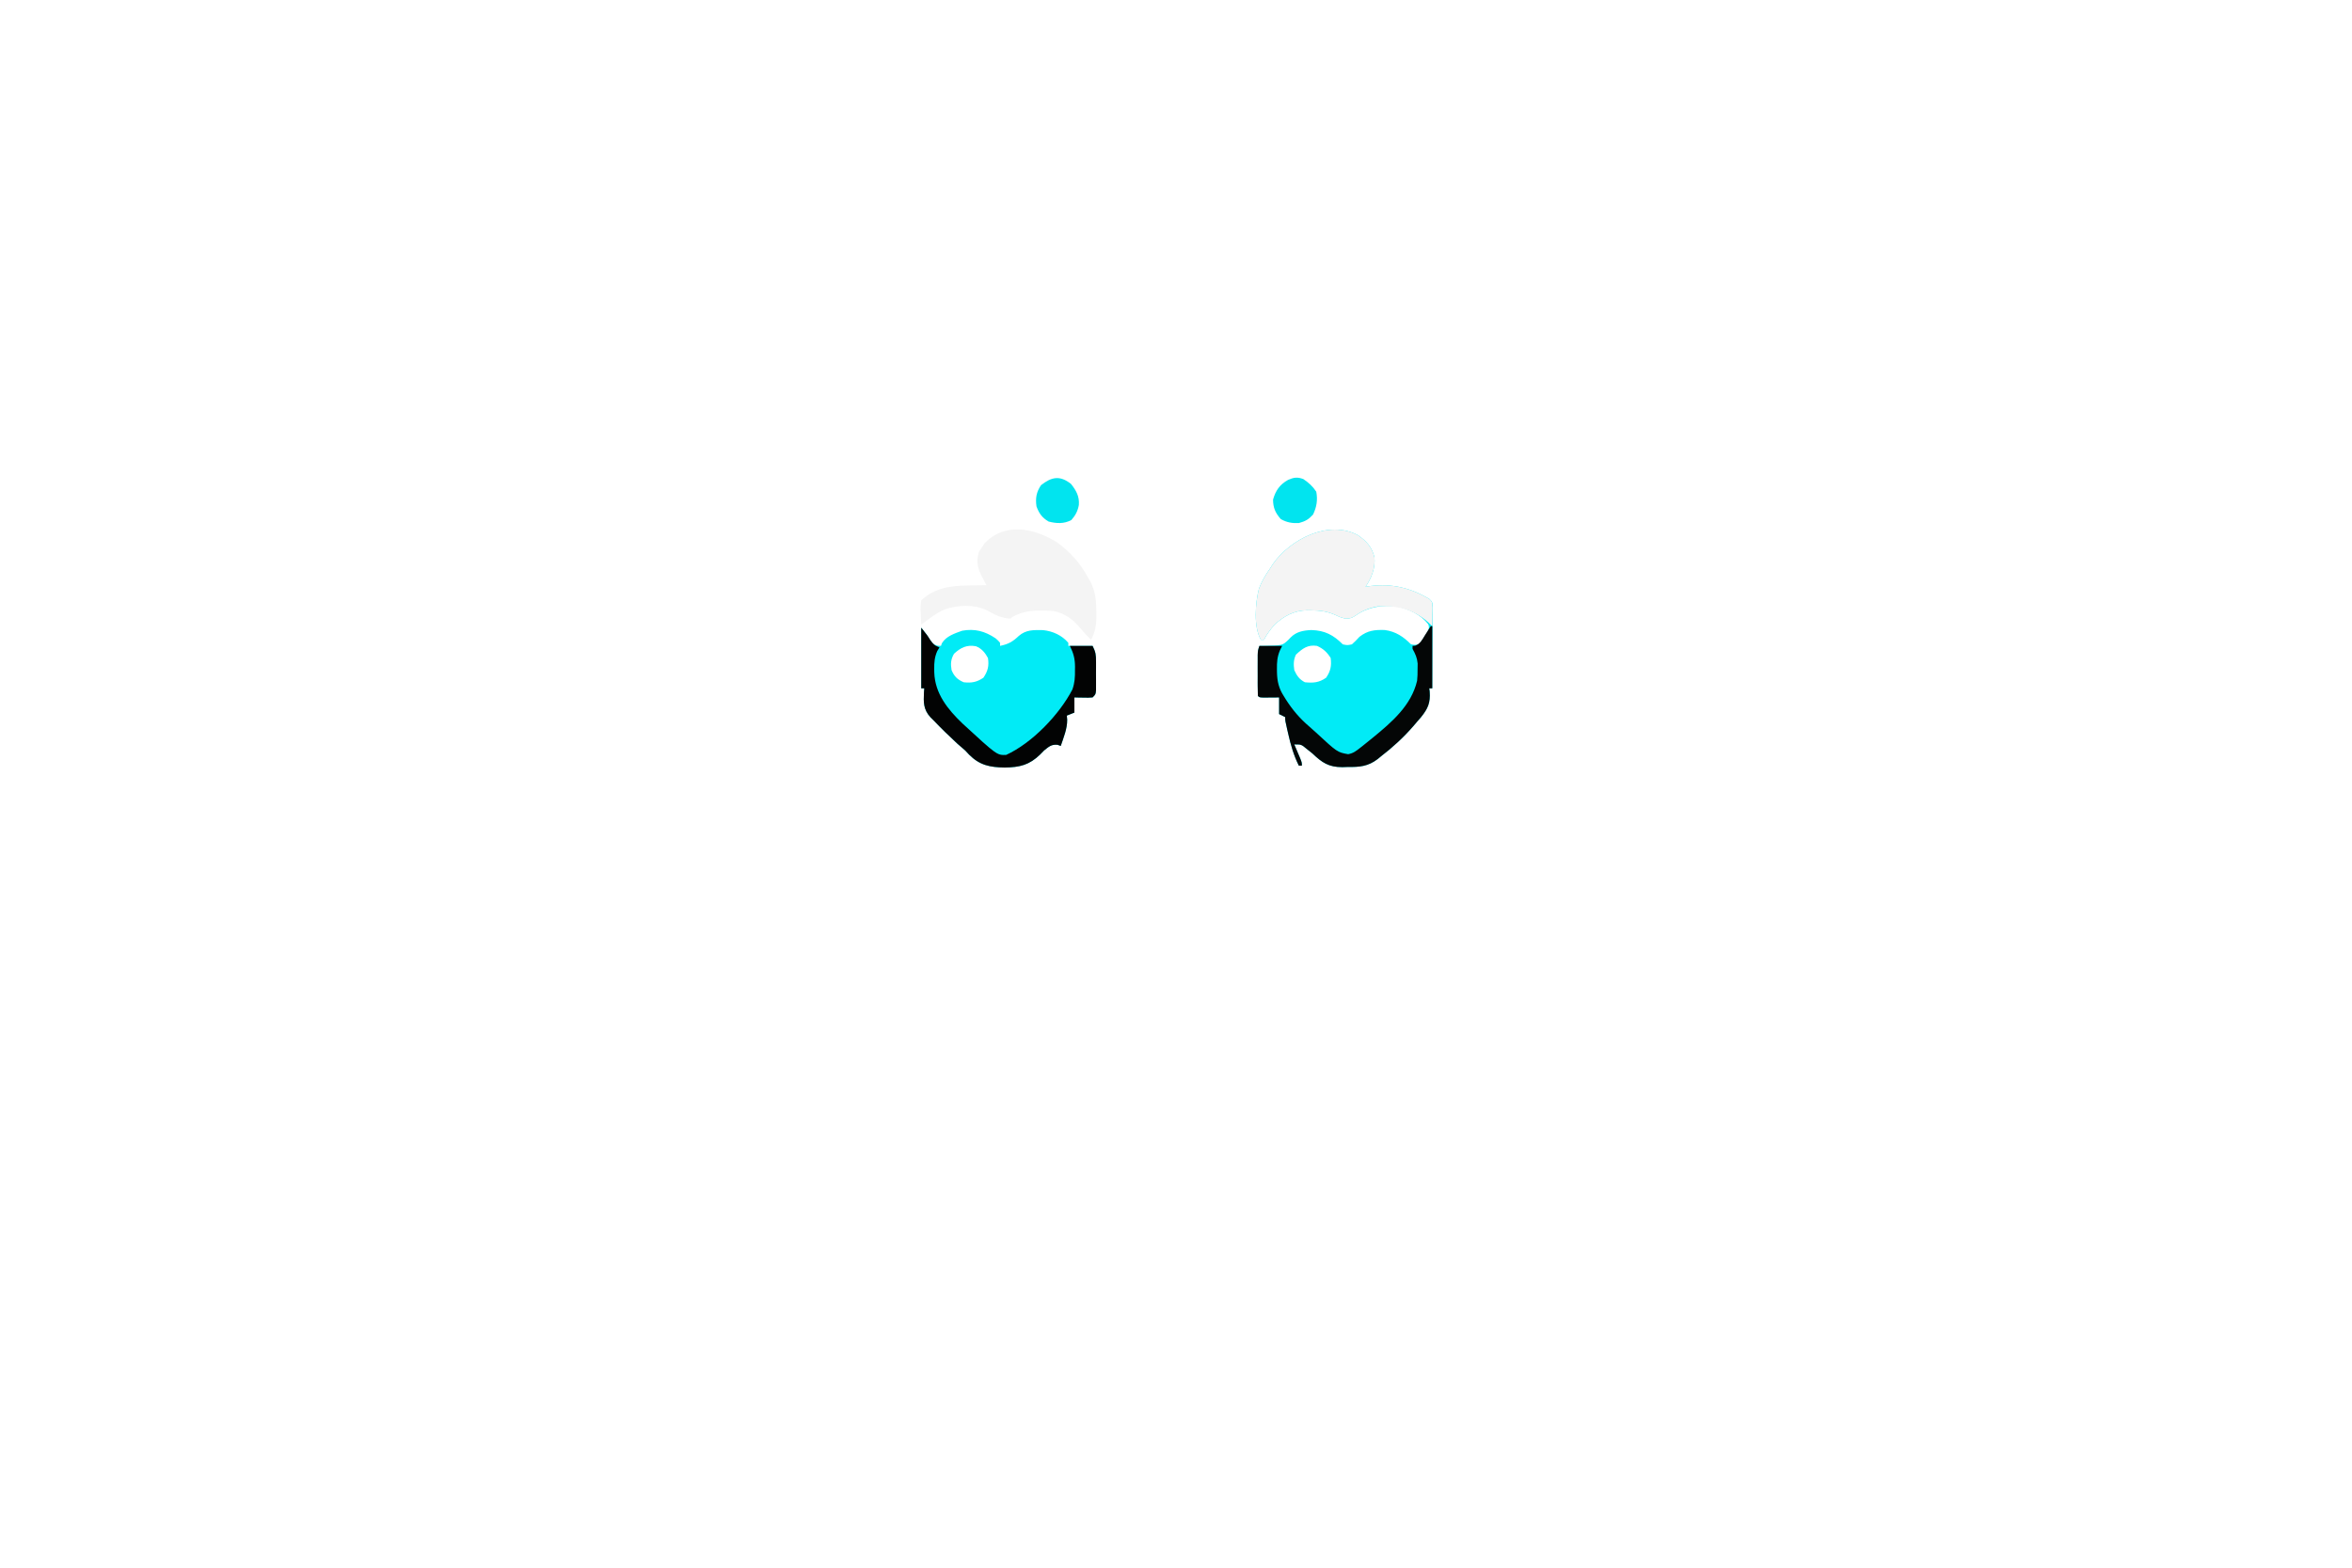
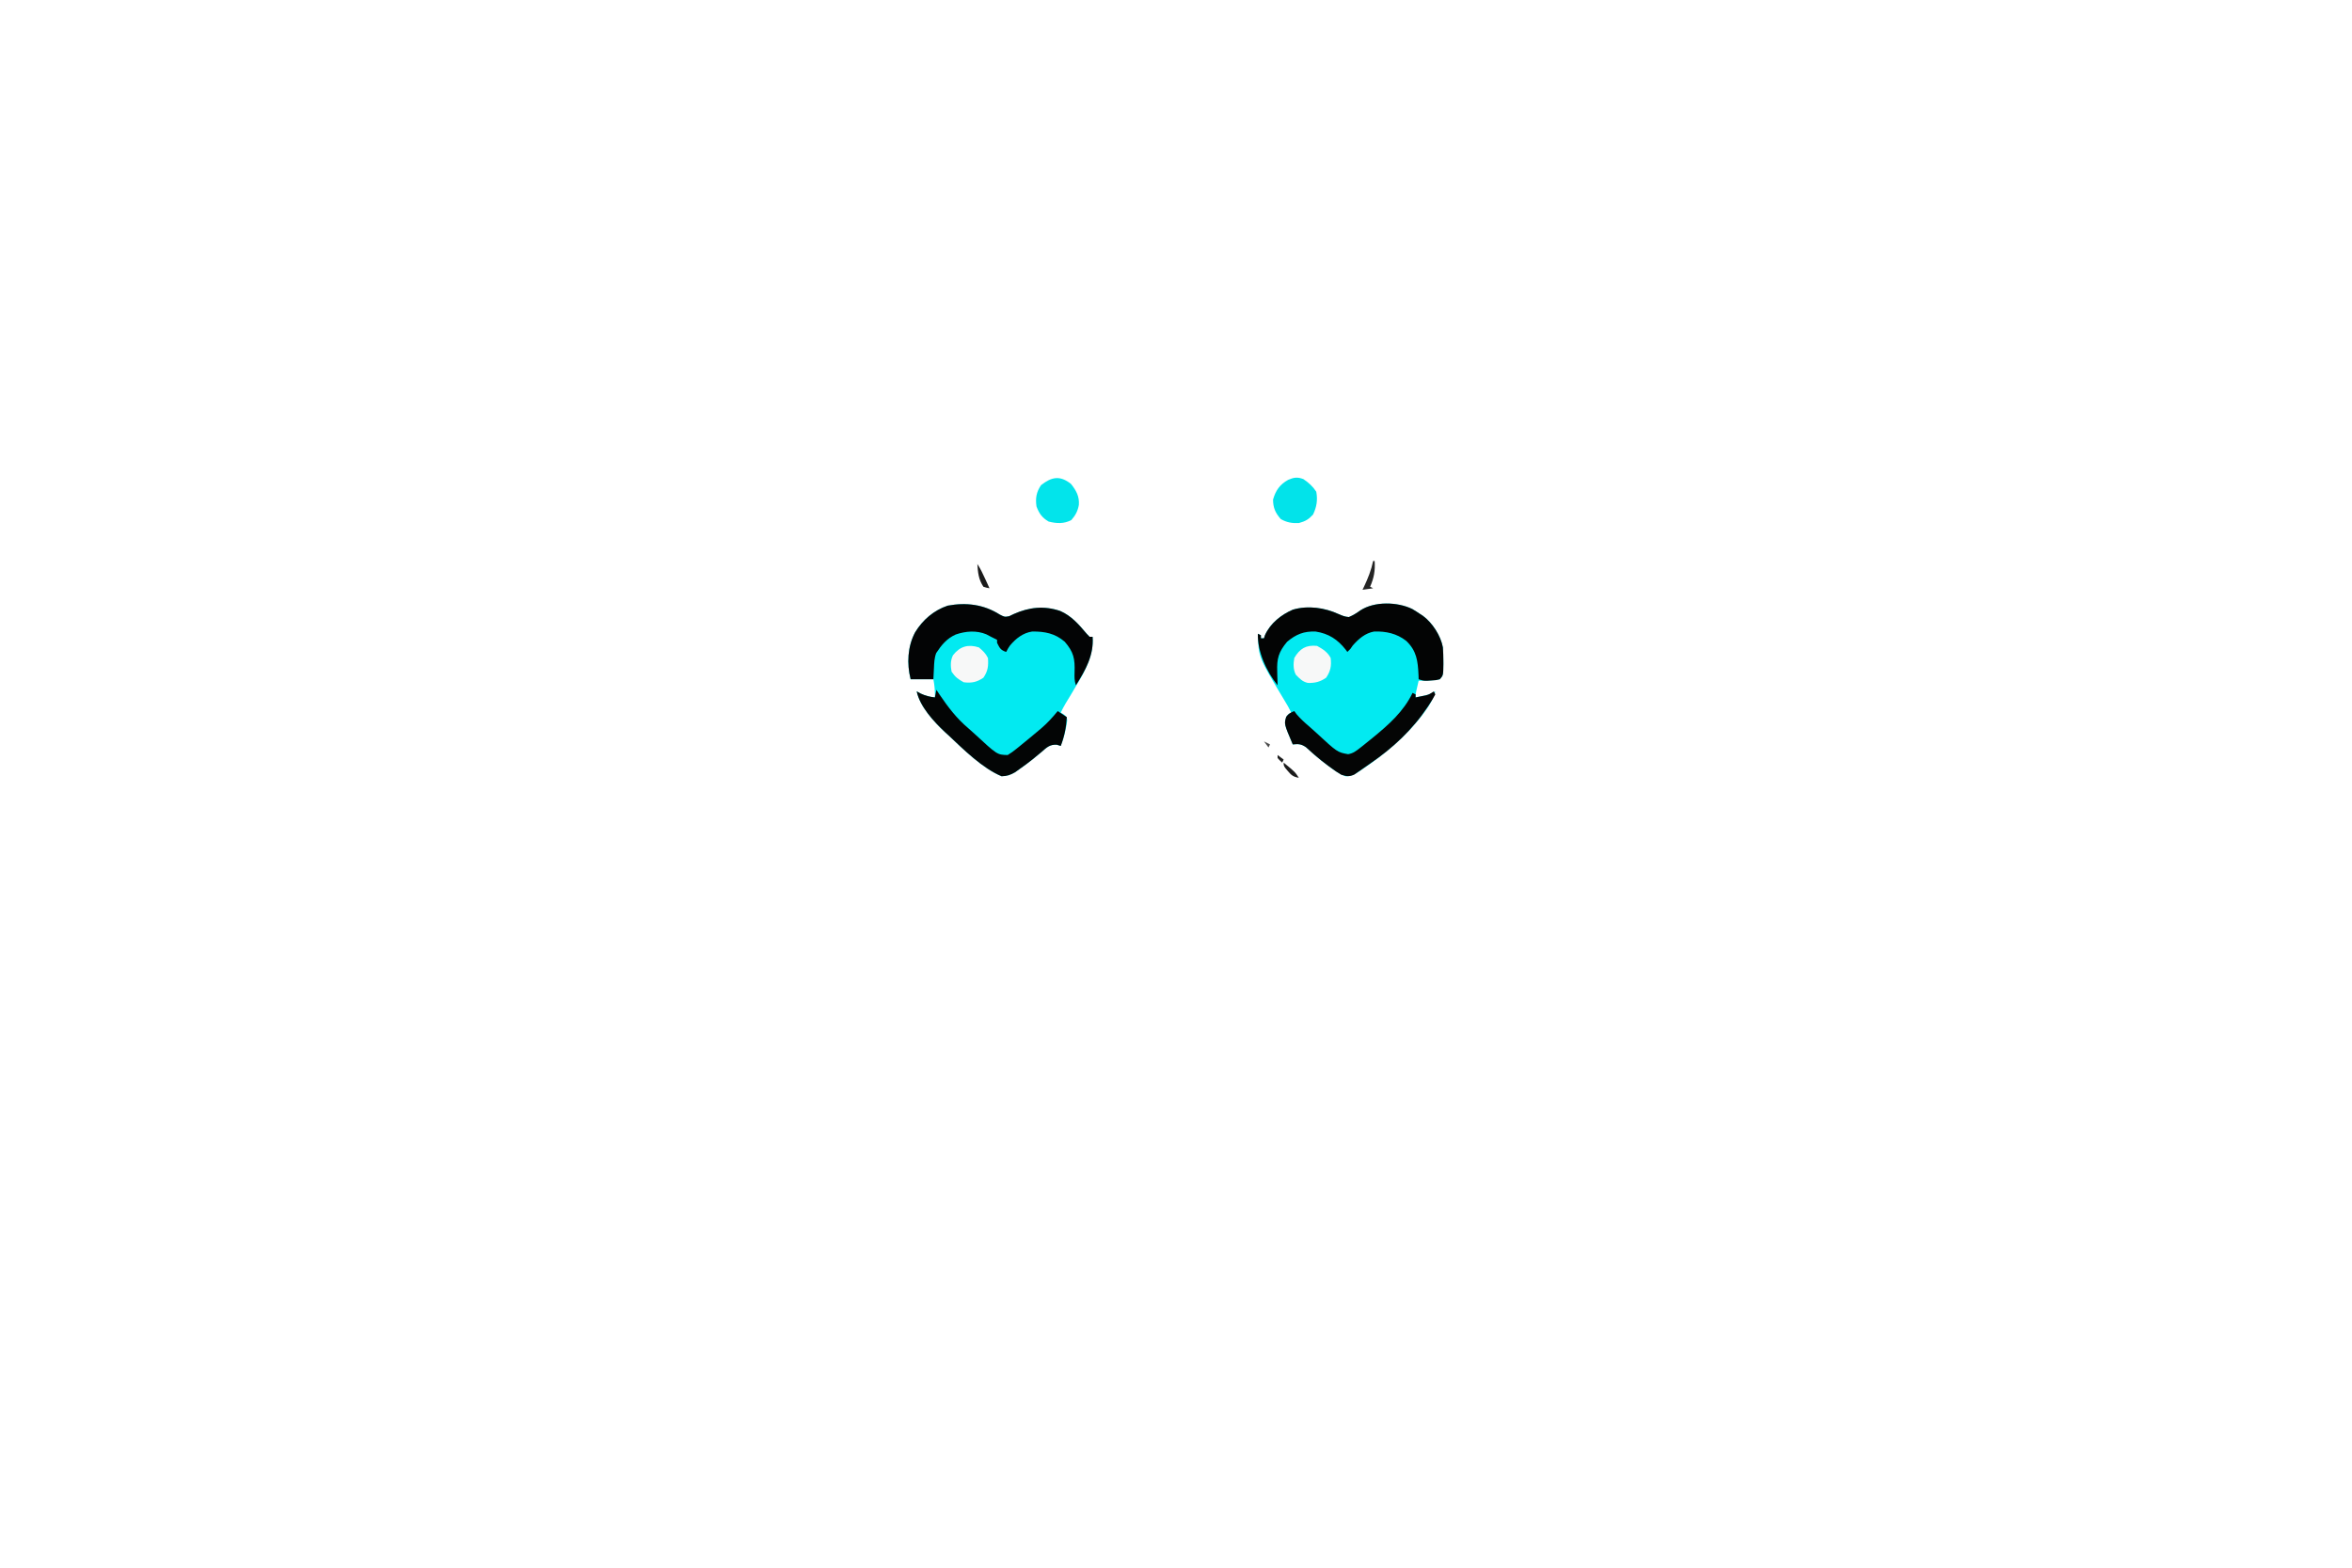
<svg xmlns="http://www.w3.org/2000/svg" viewBox="-263.5 -8.0 1551.0 1034.0" width="480" height="320">
-   <path d="M0 0 C5.66 4 9.24 7.81 10.88 14.69 C11.52 21.54 8.89 28.44 5 34 C5.56 33.92 5.56 33.92 8.38 33.5 C22.65 31.8 34.55 34.72 47 42 C49 44 49 44 49.24 46.4 C49.24 47.41 49.23 48.42 49.23 49.46 C49.23 50.6 49.23 51.74 49.23 52.92 C49.22 54.15 49.21 55.39 49.2 56.66 C49.19 57.93 49.19 59.19 49.19 60.49 C49.18 63.85 49.16 67.2 49.14 70.56 C49.12 73.99 49.11 77.41 49.1 80.84 C49.08 87.56 49.04 94.28 49 101 C48.34 101 47.68 101 47 101 C47.09 101.67 47.19 102.33 47.28 103.02 C47.87 110.5 46.14 114.41 41.46 120.18 C40.65 121.11 39.84 122.04 39 123 C38.17 123.98 37.33 124.96 36.48 125.97 C30 133.42 22.83 140 15 146 C14.36 146.54 13.72 147.07 13.05 147.62 C6.62 152.55 1.01 152.98 -6.94 152.88 C-8.05 152.91 -9.17 152.95 -10.32 153 C-19.26 152.99 -23.66 150.06 -30 144 C-31.45 142.82 -32.9 141.65 -34.38 140.5 C-34.68 140.26 -34.68 140.26 -36.21 139.03 C-38 138 -38 138 -42 138 C-41.64 138.84 -41.28 139.69 -40.91 140.55 C-40.44 141.65 -39.98 142.75 -39.5 143.88 C-39.04 144.97 -38.57 146.06 -38.09 147.18 C-37 150 -37 150 -37 152 C-37.66 152 -38.32 152 -39 152 C-42.39 145.19 -44.34 138.4 -46 131 C-46.21 130.11 -46.42 129.22 -46.63 128.3 C-48 122.34 -48 122.34 -48 120 C-49.32 119.34 -50.64 118.68 -52 118 C-52 114.37 -52 110.74 -52 107 C-52.46 107.01 -52.46 107.01 -54.81 107.04 C-56.01 107.04 -57.2 107.05 -58.44 107.06 C-59.63 107.07 -60.83 107.09 -62.06 107.1 C-65 107 -65 107 -66 106 C-66.1 103.82 -66.13 101.63 -66.13 99.45 C-66.13 98.79 -66.13 98.13 -66.14 97.45 C-66.14 96.06 -66.13 94.67 -66.13 93.27 C-66.13 91.14 -66.13 89.01 -66.14 86.88 C-66.14 85.53 -66.13 84.17 -66.13 82.82 C-66.13 81.59 -66.13 80.35 -66.13 79.08 C-66 76 -66 76 -65 73 C-64.5 73 -64.5 73 -61.96 72.99 C-49.86 72.73 -49.86 72.73 -46 69.12 C-45.49 68.59 -44.98 68.05 -44.45 67.5 C-40.65 63.58 -35.91 62.79 -30.69 62.56 C-21.81 62.83 -16.17 65.83 -10 72 C-7 72.62 -7 72.62 -4 72 C-1.56 69.75 -1.56 69.75 1 67 C6.41 62.83 10.91 62.33 17.7 62.54 C24.98 63.55 29.91 66.91 35 72 C37.36 72.43 37.36 72.43 40 72 C42.09 69.73 42.09 69.73 43.94 66.75 C44.57 65.78 45.19 64.8 45.84 63.8 C47 61 47 61 46.41 58.83 C41.42 52.35 33.81 48.8 26 47 C16.13 45.94 7.08 47.07 -1.19 52.75 C-4.03 54.63 -4.82 55 -8.38 55.06 C-12 54 -12 54 -14.03 53.02 C-19.83 50.27 -24.84 49.59 -31.19 49.56 C-31.95 49.55 -32.71 49.54 -33.49 49.53 C-42.12 49.66 -48.67 53.24 -55 59 C-57.68 62.12 -60.16 65.32 -62 69 C-62.66 69 -63.32 69 -64 69 C-69.01 60.53 -67.66 44.55 -65.32 35.31 C-63.52 30.43 -60.95 26.26 -58 22 C-57.46 21.14 -56.92 20.28 -56.37 19.39 C-44.85 2.61 -19.36 -10.37 0 0 Z M-40.88 78.75 C-42.56 82.12 -42.54 85.35 -42 89 C-40.38 92.64 -38.57 95.17 -35 97 C-29.46 97.54 -25.7 97.28 -21 94 C-18.06 89.69 -17.34 86.17 -18 81 C-20.34 77.19 -22.93 74.84 -27 73 C-33.12 72.09 -36.52 74.69 -40.88 78.75 Z " fill="#01EBF6" transform="translate(632,345)" />
-   <path d="M0 0 C4 5 4 5 5.94 8.25 C8 11 8 11 10.75 11.88 C11.49 11.92 12.24 11.96 13 12 C13.22 11.41 13.44 10.81 13.66 10.2 C16.48 5.56 22.08 3.78 27 2 C35.33 0.5 42.03 2.31 49 7 C50.78 8.54 50.78 8.54 52 10 C52 10.66 52 11.32 52 12 C57.37 10.9 60.36 9.22 64.32 5.44 C69.22 1.24 74.13 1.53 80.37 1.61 C86.78 2.3 92.78 5 97 10 C97 10.66 97 11.32 97 12 C102.28 12 107.56 12 113 12 C115.07 16.13 115.26 17.94 115.27 22.45 C115.27 23.07 115.27 23.07 115.27 26.21 C115.27 27.5 115.26 28.79 115.25 30.12 C115.25 30.78 115.25 30.78 115.27 34.07 C115.27 35.31 115.27 36.54 115.27 37.82 C115.26 38.96 115.26 40.09 115.26 41.27 C115 44 115 44 113 46 C110.18 46.2 110.18 46.2 106.88 46.12 C105.78 46.11 104.68 46.09 103.55 46.07 C102.71 46.05 101.87 46.02 101 46 C101 49.3 101 52.6 101 56 C99.35 56.66 97.7 57.32 96 58 C96.08 58.89 96.17 59.77 96.25 60.69 C96.3 66.69 93.89 72.38 92 78 C91.65 77.88 91.65 77.88 89.88 77.25 C85.75 76.89 84.2 78.46 81 81 C80.58 81.43 80.58 81.43 78.48 83.58 C71.32 90.57 64.98 92.12 55 92.25 C45.26 92.09 38.54 90.73 31.6 83.78 C31.17 83.32 31.17 83.32 29 81 C27.3 79.51 25.59 78.03 23.88 76.56 C18.42 71.53 13.13 66.37 8 61 C7.33 60.33 6.66 59.67 5.97 58.98 C1.4 53.87 1.47 49.27 1.79 42.56 C1.86 41.72 1.93 40.87 2 40 C1.34 40 0.68 40 0 40 C0 26.8 0 13.6 0 0 Z M21.62 17.19 C19.47 20.92 19.3 23.78 20 28 C21.76 32.17 23.85 34.21 28 36 C33.19 36.57 36.67 35.95 41 33 C43.94 28.69 44.81 25.16 44 20 C42.08 16.46 39.84 13.72 36.03 12.23 C30.01 11.17 26.08 13.09 21.62 17.19 Z " fill="#01EBF6" transform="translate(344,406)" />
-   <path d="M0 0 C8.4 6.35 15.1 13.64 20 23 C20.5 23.85 21.01 24.7 21.53 25.58 C25.04 32.39 25.46 38.79 25.5 46.31 C25.51 47.26 25.51 48.2 25.52 49.17 C25.42 54.85 24.62 58.95 22 64 C19.03 61.12 16.36 58.21 13.75 55 C9.38 49.94 3.68 46.17 -3 45 C-12.57 44.39 -21.42 44.06 -30 49 C-30.33 49.33 -30.66 49.66 -31 50 C-37.17 49.86 -41.68 47.3 -47.04 44.38 C-55.47 40.46 -65.9 41.05 -74.58 43.95 C-80.27 46.42 -85.07 50.29 -90 54 C-90.14 51.41 -90.23 48.84 -90.31 46.25 C-90.35 45.52 -90.4 44.79 -90.44 44.04 C-90.49 41.89 -90.49 41.89 -90 38 C-81.36 29.82 -70.69 28.25 -59.25 28.19 C-58.06 28.16 -56.88 28.14 -55.66 28.11 C-52.77 28.05 -49.89 28.02 -47 28 C-47.35 27.33 -47.7 26.67 -48.06 25.98 C-48.51 25.09 -48.97 24.21 -49.44 23.3 C-49.89 22.42 -50.34 21.55 -50.81 20.65 C-53.12 15.5 -53.76 11.07 -51.81 5.75 C-51.21 4.84 -50.62 3.94 -50 3 C-49.44 2.15 -48.89 1.31 -48.31 0.44 C-34.71 -13.9 -15.15 -9.63 0 0 Z " fill="#F4F4F4" transform="translate(434,350)" />
-   <path d="M0 0 C5.66 4 9.24 7.81 10.88 14.69 C11.52 21.54 8.89 28.44 5 34 C5.56 33.92 5.56 33.92 8.38 33.5 C22.65 31.8 34.55 34.72 47 42 C49 44 49 44 49.2 47.7 C49.18 49.17 49.16 50.65 49.12 52.12 C49.12 52.88 49.11 53.63 49.1 54.41 C49.07 56.27 49.04 58.14 49 60 C48.55 59.57 48.55 59.57 46.25 57.38 C36.27 48.78 25.83 46.19 13 47 C7.61 47.96 3.31 49.65 -1.19 52.75 C-4.03 54.63 -4.82 55 -8.38 55.06 C-12 54 -12 54 -14.03 53.02 C-19.83 50.27 -24.84 49.59 -31.19 49.56 C-31.95 49.55 -32.71 49.54 -33.49 49.53 C-42.12 49.66 -48.67 53.24 -55 59 C-57.68 62.12 -60.16 65.32 -62 69 C-62.66 69 -63.32 69 -64 69 C-69.01 60.53 -67.66 44.55 -65.32 35.31 C-63.52 30.43 -60.95 26.26 -58 22 C-57.46 21.14 -56.92 20.28 -56.37 19.39 C-44.85 2.61 -19.36 -10.37 0 0 Z " fill="#F4F4F4" transform="translate(632,345)" />
-   <path d="M0 0 C0.33 0 0.66 0 1 0 C1 13.53 1 27.06 1 41 C0.34 41 -0.32 41 -1 41 C-0.91 41.67 -0.81 42.33 -0.72 43.02 C-0.13 50.5 -1.86 54.41 -6.54 60.18 C-7.35 61.11 -8.16 62.04 -9 63 C-9.42 63.49 -9.42 63.49 -11.52 65.97 C-18 73.42 -25.17 80 -33 86 C-33.64 86.54 -34.28 87.07 -34.95 87.62 C-41.38 92.55 -46.99 92.98 -54.94 92.88 C-55.5 92.89 -55.5 92.89 -58.32 93 C-67.26 92.99 -71.66 90.06 -78 84 C-79.45 82.82 -80.9 81.65 -82.38 80.5 C-82.98 80.02 -83.59 79.53 -84.21 79.03 C-86 78 -86 78 -90 78 C-89.64 78.84 -89.28 79.69 -88.91 80.55 C-88.44 81.65 -87.98 82.75 -87.5 83.88 C-87.04 84.97 -86.57 86.06 -86.09 87.18 C-85 90 -85 90 -85 92 C-85.66 92 -86.32 92 -87 92 C-90.39 85.19 -92.34 78.4 -94 71 C-94.21 70.11 -94.42 69.22 -94.63 68.3 C-96 62.34 -96 62.34 -96 60 C-97.32 59.34 -98.64 58.68 -100 58 C-100 54.37 -100 50.74 -100 47 C-100.46 47.01 -100.46 47.01 -102.81 47.04 C-104.01 47.04 -105.2 47.05 -106.44 47.06 C-107.63 47.07 -108.83 47.09 -110.06 47.1 C-113 47 -113 47 -114 46 C-114.1 43.82 -114.13 41.63 -114.13 39.45 C-114.13 38.79 -114.13 38.13 -114.14 37.45 C-114.14 36.06 -114.13 34.67 -114.13 33.27 C-114.13 31.14 -114.13 29.01 -114.14 26.88 C-114.14 25.53 -114.13 24.17 -114.13 22.82 C-114.13 21.59 -114.13 20.35 -114.13 19.08 C-114 16 -114 16 -113 13 C-108.05 13 -103.1 13 -98 13 C-98.49 13.98 -98.97 14.96 -99.47 15.98 C-101.25 20.15 -101.5 23.88 -101.44 28.38 C-101.43 29.13 -101.42 29.88 -101.41 30.65 C-101.24 36.52 -100.2 41 -97 46 C-96.76 46.38 -96.76 46.38 -95.57 48.32 C-91.21 55.15 -86.33 60.91 -80.16 66.15 C-78.72 67.39 -77.3 68.65 -75.91 69.94 C-61.62 83.17 -61.62 83.17 -54.48 84.45 C-51.09 83.83 -49.27 82.37 -46.56 80.25 C-46.05 79.85 -45.54 79.45 -45.01 79.04 C-43.33 77.71 -41.66 76.36 -40 75 C-39.71 74.76 -39.71 74.76 -38.22 73.56 C-25.76 63.36 -12.82 52.32 -9 36 C-8.7 32.25 -8.7 32.25 -8.69 28.44 C-8.68 27.81 -8.68 27.81 -8.64 24.62 C-9.03 20.75 -10.13 18.37 -12 15 C-12 14.34 -12 13.68 -12 13 C-11.43 12.96 -10.85 12.92 -10.26 12.88 C-6.8 11.53 -5.74 9.04 -3.81 5.94 C-2.56 3.95 -1.29 1.96 0 0 Z " fill="#040606" transform="translate(680,405)" />
-   <path d="M0 0 C4 5 4 5 6 8.19 C7.92 10.89 8.94 11.91 12 13 C11.51 13.82 11.03 14.64 10.53 15.48 C8.78 19.51 8.5 22.94 8.56 27.25 C8.57 28.01 8.58 28.76 8.59 29.54 C9.05 43.49 17.5 53.93 27.28 63.27 C49.97 84.15 49.97 84.15 55.98 83.93 C73.17 76.06 91.14 57.26 99.68 40.75 C101.24 36.31 101.45 32.66 101.38 28 C101.39 27.23 101.4 26.46 101.41 25.67 C101.38 20.39 100.37 16.72 98 12 C102.95 12 107.9 12 113 12 C115.07 16.13 115.26 17.94 115.27 22.45 C115.27 23.07 115.27 23.07 115.27 26.21 C115.27 27.5 115.26 28.79 115.25 30.12 C115.25 30.78 115.25 30.78 115.27 34.07 C115.27 35.31 115.27 36.54 115.27 37.82 C115.26 38.96 115.26 40.09 115.26 41.27 C115 44 115 44 113 46 C110.18 46.2 110.18 46.2 106.88 46.12 C105.78 46.11 104.68 46.09 103.55 46.07 C102.71 46.05 101.87 46.02 101 46 C101 49.3 101 52.6 101 56 C99.35 56.66 97.7 57.32 96 58 C96.08 58.89 96.17 59.77 96.25 60.69 C96.3 66.69 93.89 72.38 92 78 C91.65 77.88 91.65 77.88 89.88 77.25 C85.75 76.89 84.2 78.46 81 81 C80.58 81.43 80.58 81.43 78.48 83.58 C71.32 90.57 64.98 92.12 55 92.25 C45.26 92.09 38.54 90.73 31.6 83.78 C31.17 83.32 31.17 83.32 29 81 C27.3 79.51 25.59 78.03 23.88 76.56 C18.42 71.53 13.13 66.37 8 61 C7.33 60.33 6.66 59.67 5.97 58.98 C1.4 53.87 1.47 49.27 1.79 42.56 C1.86 41.72 1.93 40.87 2 40 C1.34 40 0.68 40 0 40 C0 26.8 0 13.6 0 0 Z " fill="#020303" transform="translate(344,406)" />
-   <path d="M0 0 C3.46 2.32 6.23 4.81 8.5 8.31 C9.52 13.77 8.77 18.39 6.38 23.38 C3.39 26.67 1.29 27.81 -3 29 C-7.51 29.19 -10.94 28.6 -14.88 26.38 C-18.44 22.39 -20 18.87 -20 13.5 C-18.29 7.52 -15.55 3.56 -10.06 0.5 C-6.3 -1.12 -3.94 -1.51 0 0 Z " fill="#01E4EF" transform="translate(596,308)" />
-   <path d="M0 0 C3.46 4.32 5.63 8.26 5.19 13.88 C4.45 17.91 2.98 20.71 0.25 23.81 C-4.63 26.42 -9.5 26.14 -14.75 24.81 C-19.05 22.29 -21.05 19.47 -22.75 14.81 C-23.53 9.46 -22.85 5.36 -19.75 0.81 C-12.86 -4.61 -7.34 -5.84 0 0 Z " fill="#01E4EF" transform="translate(442.75,311.1875)" />
-   <path d="" fill="#A3A3A3" transform="translate(0,0)" />
+   <path d="M0 0 C3.19 1.62 3.19 1.62 6.19 1.06 C7.18 0.59 8.17 0.11 9.19 -0.38 C19.29 -4.89 29.2 -6 39.82 -2.4 C47.25 0.82 52.15 6.56 57.3 12.65 C57.93 13.3 58.55 13.95 59.19 14.62 C59.85 14.62 60.51 14.62 61.19 14.62 C62.23 28.17 54.87 39.43 48.19 50.62 C47.58 51.65 46.97 52.67 46.34 53.73 C45.36 55.36 44.37 56.99 43.38 58.61 C42.22 60.58 41.18 62.57 40.19 64.62 C40.85 65.02 41.51 65.42 42.19 65.84 C44.19 67.62 44.19 67.62 44.46 69.79 C43.65 75.68 42.32 81.07 40.19 86.62 C39.33 86.36 38.48 86.09 37.6 85.82 C32.97 85.56 30.93 87.6 27.62 90.5 C26.4 91.52 25.17 92.53 23.93 93.55 C23.31 94.06 22.69 94.58 22.05 95.11 C19.18 97.44 16.21 99.62 13.19 101.75 C12.18 102.47 11.17 103.2 10.12 103.95 C6.95 105.76 4.84 106.52 1.19 106.62 C-11.53 101.3 -23.89 88.97 -33.81 79.62 C-34.63 78.88 -35.45 78.14 -36.3 77.37 C-43.56 70.53 -52.68 60.7 -54.81 50.62 C-53.95 51.1 -53.08 51.57 -52.19 52.06 C-48.96 53.56 -46.32 54.21 -42.81 54.62 C-42.73 50.35 -42.97 46.86 -43.81 42.62 C-48.76 42.62 -53.71 42.62 -58.81 42.62 C-61.38 32.37 -60.85 21.01 -55.81 11.62 C-50.83 3.5 -43.52 -2.84 -34.36 -5.9 C-22.12 -8.17 -10.56 -6.73 0 0 Z " fill="#02EAF1" transform="translate(395.8125,397.375)" />
+   <path d="M0 0 C1.76 1.05 3.5 2.15 5.19 3.31 C5.8 3.71 6.41 4.1 7.04 4.51 C13.28 9.07 18.82 17.72 20.19 25.31 C20.41 28.23 20.48 31.14 20.5 34.06 C20.51 34.81 20.51 35.55 20.52 36.32 C20.42 43.73 20.42 43.73 18.19 46.31 C15.69 46.92 15.69 46.92 12.75 47.06 C11.78 47.12 10.81 47.18 9.82 47.23 C7.94 47.29 6.06 47.31 4.19 47.31 C3.85 48.77 3.52 50.23 3.19 51.69 C3.09 52.09 3.09 52.09 2.62 54.15 C2.19 56.31 2.19 56.31 2.19 58.31 C3.61 58.03 5.02 57.73 6.44 57.44 C7.23 57.28 8.02 57.11 8.83 56.95 C11.16 56.32 13.08 55.46 15.19 54.31 C13.84 59.12 11.73 62.88 8.81 66.88 C8.37 67.48 7.93 68.09 7.48 68.71 C-3.72 83.79 -17.36 95.17 -32.88 105.62 C-33.23 105.87 -33.23 105.87 -35 107.1 C-38.16 109.16 -40.07 110.3 -43.89 110.38 C-47.5 109.06 -50.39 107.16 -53.44 104.88 C-53.74 104.66 -53.74 104.66 -55.27 103.54 C-58.34 101.28 -61.3 98.93 -64.18 96.43 C-64.44 96.2 -64.44 96.2 -65.78 95.03 C-67.23 93.76 -68.66 92.45 -70.09 91.15 C-73.28 88.99 -75.04 88.92 -78.81 89.31 C-84.63 75.63 -84.63 75.63 -83 71 C-81.81 69.31 -81.81 69.31 -79.81 68.31 C-81.2 65.43 -82.76 62.72 -84.44 60 C-101.43 31.75 -101.43 31.75 -101.81 16.31 C-101.15 16.64 -100.49 16.97 -99.81 17.31 C-99.81 17.97 -99.81 18.63 -99.81 19.31 C-99.15 19.31 -98.49 19.31 -97.81 19.31 C-97.59 18.61 -97.36 17.91 -97.12 17.19 C-93.58 9.42 -86.54 3.8 -78.77 0.43 C-68.77 -2.48 -57.82 -0.92 -48.47 3.39 C-46.14 4.42 -44.36 5.12 -41.81 5.31 C-39.01 4.14 -36.73 2.7 -34.27 0.93 C-24.96 -5.19 -9.77 -4.77 0 0 Z " fill="#02EAF1" transform="translate(667.8125,393.6875)" />
+   <path d="M0 0 C1.76 1.05 3.5 2.15 5.19 3.31 C5.8 3.71 6.41 4.1 7.04 4.51 C13.28 9.07 18.82 17.72 20.19 25.31 C20.41 28.23 20.48 31.14 20.5 34.06 C20.51 34.81 20.51 35.55 20.52 36.32 C20.42 43.72 20.42 43.72 18.19 46.31 C15.69 46.96 15.69 46.96 12.75 47.12 C11.78 47.19 10.81 47.26 9.82 47.33 C7.19 47.31 7.19 47.31 4.19 46.31 C4.16 45.39 4.14 44.48 4.11 43.53 C3.68 34.22 2.89 27.57 -4 21 C-10.23 16.15 -17.28 14.61 -25.1 14.83 C-31.09 15.9 -35.31 19.62 -39.25 24.06 C-39.51 24.43 -39.51 24.43 -40.81 26.31 C-41.47 26.97 -42.13 27.63 -42.81 28.31 C-43.19 27.79 -43.57 27.27 -43.96 26.74 C-49.23 20.06 -55.17 16.18 -63.68 14.87 C-71.47 14.54 -76.67 16.67 -82.56 21.62 C-88.13 28.28 -89.4 32.73 -89.06 41.25 C-89.05 41.69 -89.05 41.69 -89.01 43.9 C-88.96 46.04 -88.89 48.18 -88.81 50.31 C-96.13 41.23 -102.17 28.13 -101.81 16.31 C-101.15 16.64 -100.49 16.97 -99.81 17.31 C-99.81 17.97 -99.81 18.63 -99.81 19.31 C-99.15 19.31 -98.49 19.31 -97.81 19.31 C-97.59 18.61 -97.36 17.91 -97.12 17.19 C-93.58 9.42 -86.54 3.8 -78.77 0.43 C-68.77 -2.48 -57.82 -0.92 -48.47 3.39 C-46.14 4.42 -44.36 5.12 -41.81 5.31 C-39.01 4.14 -36.73 2.7 -34.27 0.93 C-24.96 -5.19 -9.77 -4.77 0 0 Z " fill="#030404" transform="translate(667.8125,393.6875)" />
+   <path d="M0 0 C3.19 1.62 3.19 1.62 6.19 1.06 C7.18 0.59 8.17 0.11 9.19 -0.38 C19.29 -4.89 29.2 -6 39.82 -2.4 C47.25 0.82 52.15 6.56 57.3 12.65 C57.93 13.3 58.55 13.95 59.19 14.62 C59.85 14.62 60.51 14.62 61.19 14.62 C62.12 26.73 56.48 36.65 50.19 46.62 C49.17 43.56 49.19 41.22 49.3 38.03 C49.6 29.11 48.72 24.71 42.81 17.88 C36.36 12.34 29.65 11.09 21.37 11.15 C15.26 12.06 10.59 15.75 6.68 20.43 C5.56 22.06 5.56 22.06 4.19 24.62 C0.43 23.37 -0.05 22.06 -1.81 18.62 C-1.81 17.96 -1.81 17.31 -1.81 16.62 C-3.14 15.94 -4.47 15.28 -5.81 14.62 C-6.82 14.09 -7.83 13.55 -8.88 13 C-15.41 10.28 -22.47 10.87 -29.06 13.12 C-34.96 15.75 -38.5 20.08 -41.96 25.39 C-43.2 28.65 -43.28 31.93 -43.44 35.38 C-43.56 37.77 -43.69 40.16 -43.81 42.62 C-48.76 42.62 -53.71 42.62 -58.81 42.62 C-61.38 32.37 -60.85 21.01 -55.81 11.62 C-50.83 3.5 -43.52 -2.84 -34.36 -5.9 C-22.12 -8.17 -10.56 -6.73 0 0 Z " fill="#030405" transform="translate(395.8125,397.375)" />
+   <path d="M0 0 C0.66 0.99 1.32 1.98 2 3 C7.63 11.3 13.2 18.69 20.88 25.18 C22.32 26.42 23.73 27.68 25.12 28.97 C40.09 42.84 40.09 42.84 47 43 C49.16 41.69 50.94 40.41 52.88 38.81 C53.44 38.36 54 37.92 54.57 37.45 C56.4 35.99 58.2 34.5 60 33 C60.62 32.49 61.24 31.98 61.88 31.46 C63.74 29.92 65.59 28.37 67.44 26.81 C68 26.34 68.57 25.86 69.15 25.38 C73.19 21.91 76.64 18.12 80 14 C81.98 15.32 83.96 16.64 86 18 C85.59 24.76 84.43 30.67 82 37 C81.15 36.73 80.29 36.47 79.41 36.2 C74.78 35.93 72.74 37.97 69.44 40.88 C68.21 41.89 66.98 42.91 65.75 43.92 C65.13 44.44 64.51 44.95 63.87 45.48 C60.99 47.82 58.02 49.99 55 52.12 C53.99 52.85 52.98 53.57 51.94 54.32 C48.76 56.14 46.65 56.89 43 57 C30.28 51.68 17.92 39.35 8 30 C7.18 29.26 6.36 28.51 5.52 27.75 C-1.74 20.9 -10.87 11.07 -13 1 C-12.57 1.24 -12.57 1.24 -10.38 2.44 C-7.15 3.93 -4.51 4.58 -1 5 C-0.67 3.35 -0.34 1.7 0 0 Z " fill="#030505" transform="translate(354,447)" />
+   <path d="M0 0 C0.16 0.33 0.16 0.33 1 2 C-0.17 4.21 -1.38 6.23 -2.75 8.31 C-2.95 8.62 -2.95 8.62 -3.98 10.2 C-14.22 25.51 -27.12 37.52 -42.31 47.84 C-43.93 48.95 -45.53 50.08 -47.12 51.22 C-48.07 51.87 -49.02 52.52 -50 53.19 C-50.83 53.76 -51.65 54.33 -52.5 54.92 C-55.87 56.38 -57.5 56.08 -61 55 C-63.35 53.59 -65.45 52.2 -67.62 50.56 C-68.23 50.12 -68.83 49.68 -69.46 49.23 C-72.53 46.97 -75.49 44.62 -78.37 42.11 C-78.9 41.65 -79.43 41.2 -79.97 40.72 C-81.42 39.44 -82.85 38.14 -84.28 36.84 C-87.47 34.68 -89.23 34.61 -93 35 C-98.75 21.46 -98.75 21.46 -97.31 16.75 C-95.77 14.69 -94.37 13.95 -92 13 C-91.5 13.68 -91.01 14.36 -90.5 15.06 C-87.93 18.09 -85.21 20.55 -82.19 23.12 C-80.74 24.37 -79.31 25.64 -77.9 26.95 C-63.61 40.17 -63.61 40.17 -56.48 41.45 C-53.09 40.83 -51.27 39.37 -48.56 37.25 C-48.05 36.85 -47.54 36.45 -47.01 36.04 C-45.33 34.71 -43.66 33.36 -42 32 C-41.41 31.52 -40.83 31.05 -40.22 30.56 C-29.77 22 -19.95 13.38 -14 1 C-13.67 1.17 -13.67 1.17 -12 2 C-12 2.66 -12 3.32 -12 4 C-10.56 3.72 -9.12 3.42 -7.69 3.12 C-6.89 2.96 -6.09 2.8 -5.26 2.63 C-3 2 -3 2 0 0 Z " fill="#040505" transform="translate(682,448)" />
+   <path d="M0 0 C3.46 2.32 6.23 4.81 8.5 8.31 C9.52 13.77 8.77 18.39 6.38 23.38 C3.39 26.67 1.29 27.81 -3 29 C-7.51 29.19 -10.94 28.6 -14.88 26.38 C-18.44 22.39 -20 18.87 -20 13.5 C-18.29 7.52 -15.55 3.56 -10.06 0.5 C-6.3 -1.12 -3.94 -1.51 0 0 Z " fill="#02E3EA" transform="translate(596,308)" />
+   <path d="M0 0 C3.46 4.32 5.63 8.26 5.19 13.88 C4.45 17.91 2.98 20.71 0.25 23.81 C-4.63 26.42 -9.5 26.14 -14.75 24.81 C-19.05 22.29 -21.05 19.47 -22.75 14.81 C-23.53 9.46 -22.85 5.36 -19.75 0.81 C-12.86 -4.61 -7.34 -5.84 0 0 Z " fill="#02E4EB" transform="translate(442.75,311.1875)" />
+   <path d="M0 0 C3.77 2.07 7.01 4.12 9 8 C9.58 13.18 8.95 16.68 6 21 C2.13 23.7 -1.39 24.59 -6.04 24.43 C-9.62 23.65 -11.47 21.59 -14 19 C-15.76 15.48 -15.67 11.83 -15 8 C-11.38 1.79 -7.29 -0.71 0 0 Z " fill="#F7F8F8" transform="translate(605,418)" />
+   <path d="M0 0 C2.64 2.19 4.47 3.93 6 7 C6.4 12.21 5.97 15.65 3 20 C-1.33 22.95 -4.82 23.65 -10 23 C-13.7 20.97 -15.65 19.52 -18 16 C-18.68 12.27 -18.81 8.58 -17.05 5.15 C-12.44 -0.75 -6.99 -2.23 0 0 Z " fill="#F7F8F8" transform="translate(382,419)" />
+   <path d="M0 0 C0.33 0 0.66 0 1 0 C1.4 6.46 0.59 11.06 -2 17 C-1.34 17.33 -0.68 17.66 0 18 C-2.31 18.33 -4.62 18.66 -7 19 C-6.66 18.3 -6.32 17.6 -5.98 16.88 C-3.35 11.28 -1.26 6.05 0 0 Z " fill="#242424" transform="translate(642,362)" />
+   <path d="M0 0 C2.09 3.13 3.56 6.26 5.12 9.69 C5.66 10.87 6.2 12.05 6.76 13.26 C7.17 14.17 7.58 15.07 8 16 C6.11 15.66 6.11 15.66 4 15 C0.81 10.27 0.36 5.55 0 0 Z " fill="#1A1A1A" transform="translate(381,364)" />
+   <path d="M0 0 C7.48 6.15 7.48 6.15 10 10 C6.46 9.44 5.01 8.3 2.75 5.56 C2.49 5.25 2.49 5.25 1.17 3.69 C0 2 0 2 0 0 Z " fill="#1B1B1B" transform="translate(583,495)" />
+   <path d="M0 0 C1.32 0.99 2.64 1.98 4 3 C3.67 3.66 3.34 4.32 3 5 C1.5 3.62 1.5 3.62 0 2 C0 1.34 0 0.68 0 0 Z " fill="#1E1E1E" transform="translate(579,490)" />
+   <path d="M0 0 C0.66 0.33 0.66 0.33 4 2 C3.67 2.66 3.34 3.32 3 4 C2.01 2.68 1.02 1.36 0 0 Z " fill="#4C4C4C" transform="translate(570,481)" />
+   <path d="M0 0 C2 1 2 1 2 1 Z " fill="#949494" transform="translate(383,379)" />
+   <path d="" fill="#000000" transform="translate(0,0)" />
+   <path d="" fill="#000000" transform="translate(0,0)" />
+   <path d="" fill="#000000" transform="translate(0,0)" />
+   <path d="" fill="#000000" transform="translate(0,0)" />
+   <path d="" fill="#5C5C5C" transform="translate(0,0)" />
+   <path d="" fill="#949494" transform="translate(0,0)" />
+   <path d="" fill="#949494" transform="translate(0,0)" />
+   <path d="" fill="#949494" transform="translate(0,0)" />
+   <path d="" fill="#949494" transform="translate(0,0)" />
+   <path d="" fill="#000000" transform="translate(0,0)" />
</svg>
